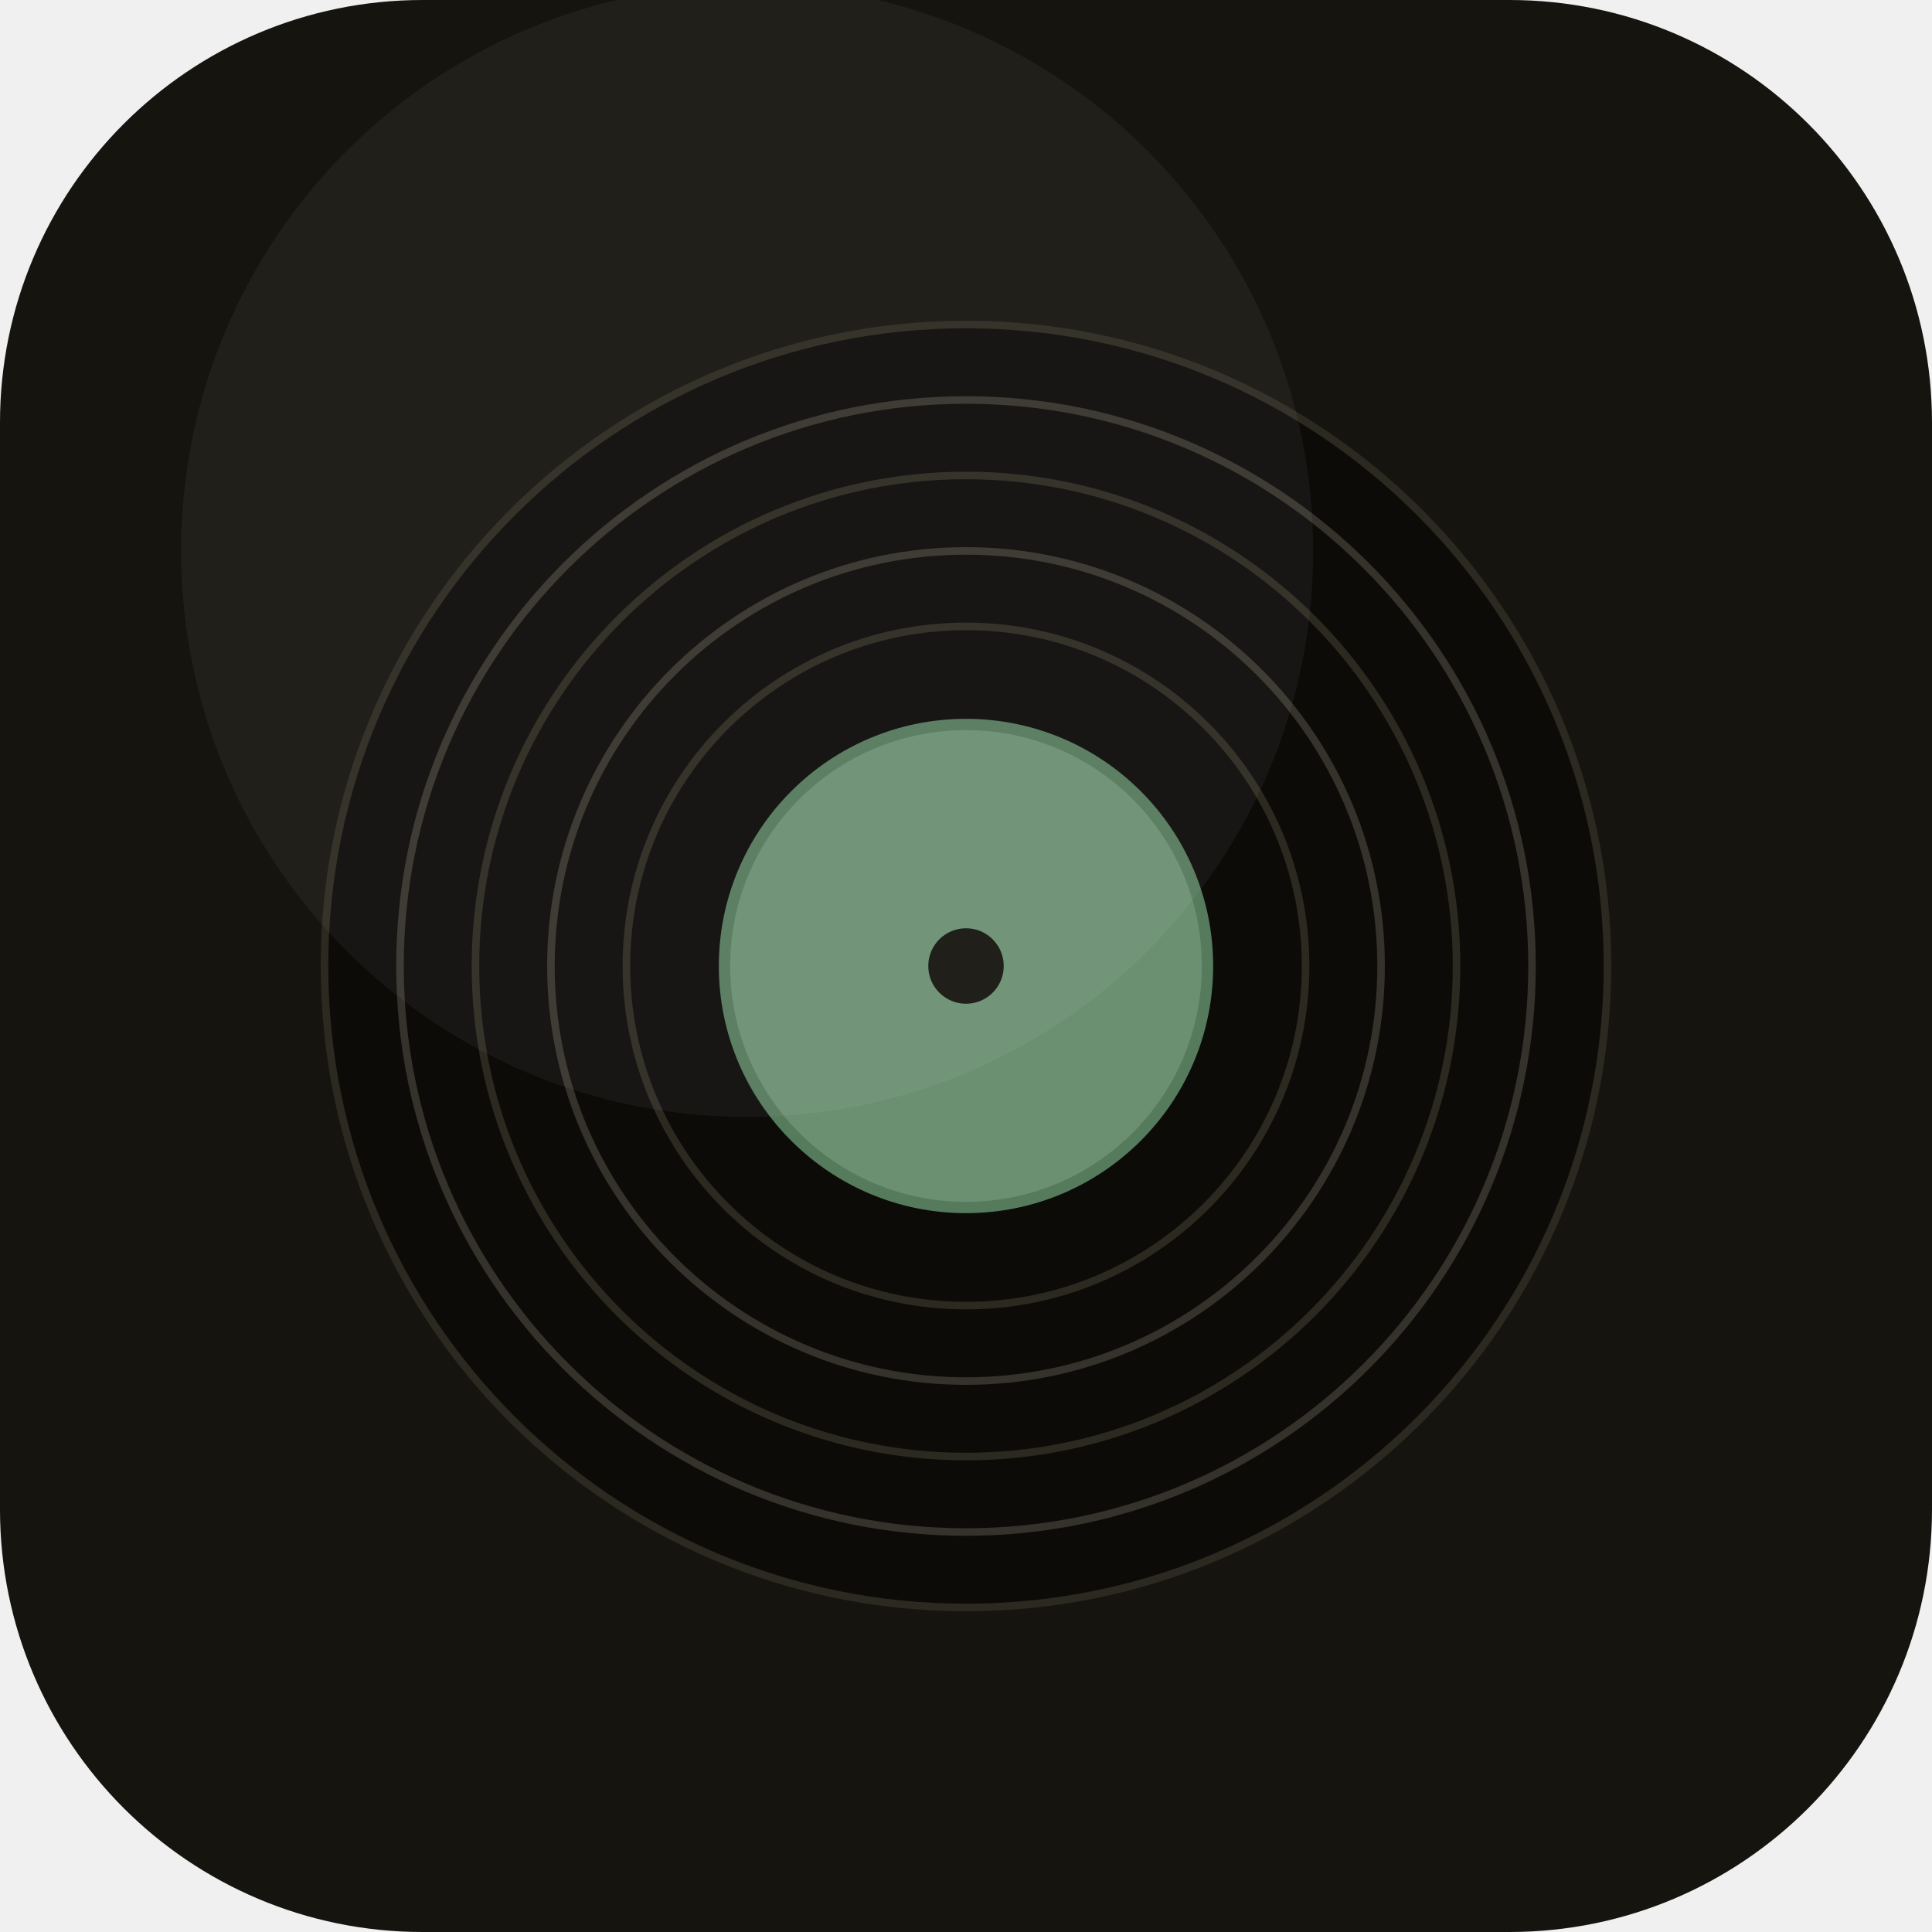
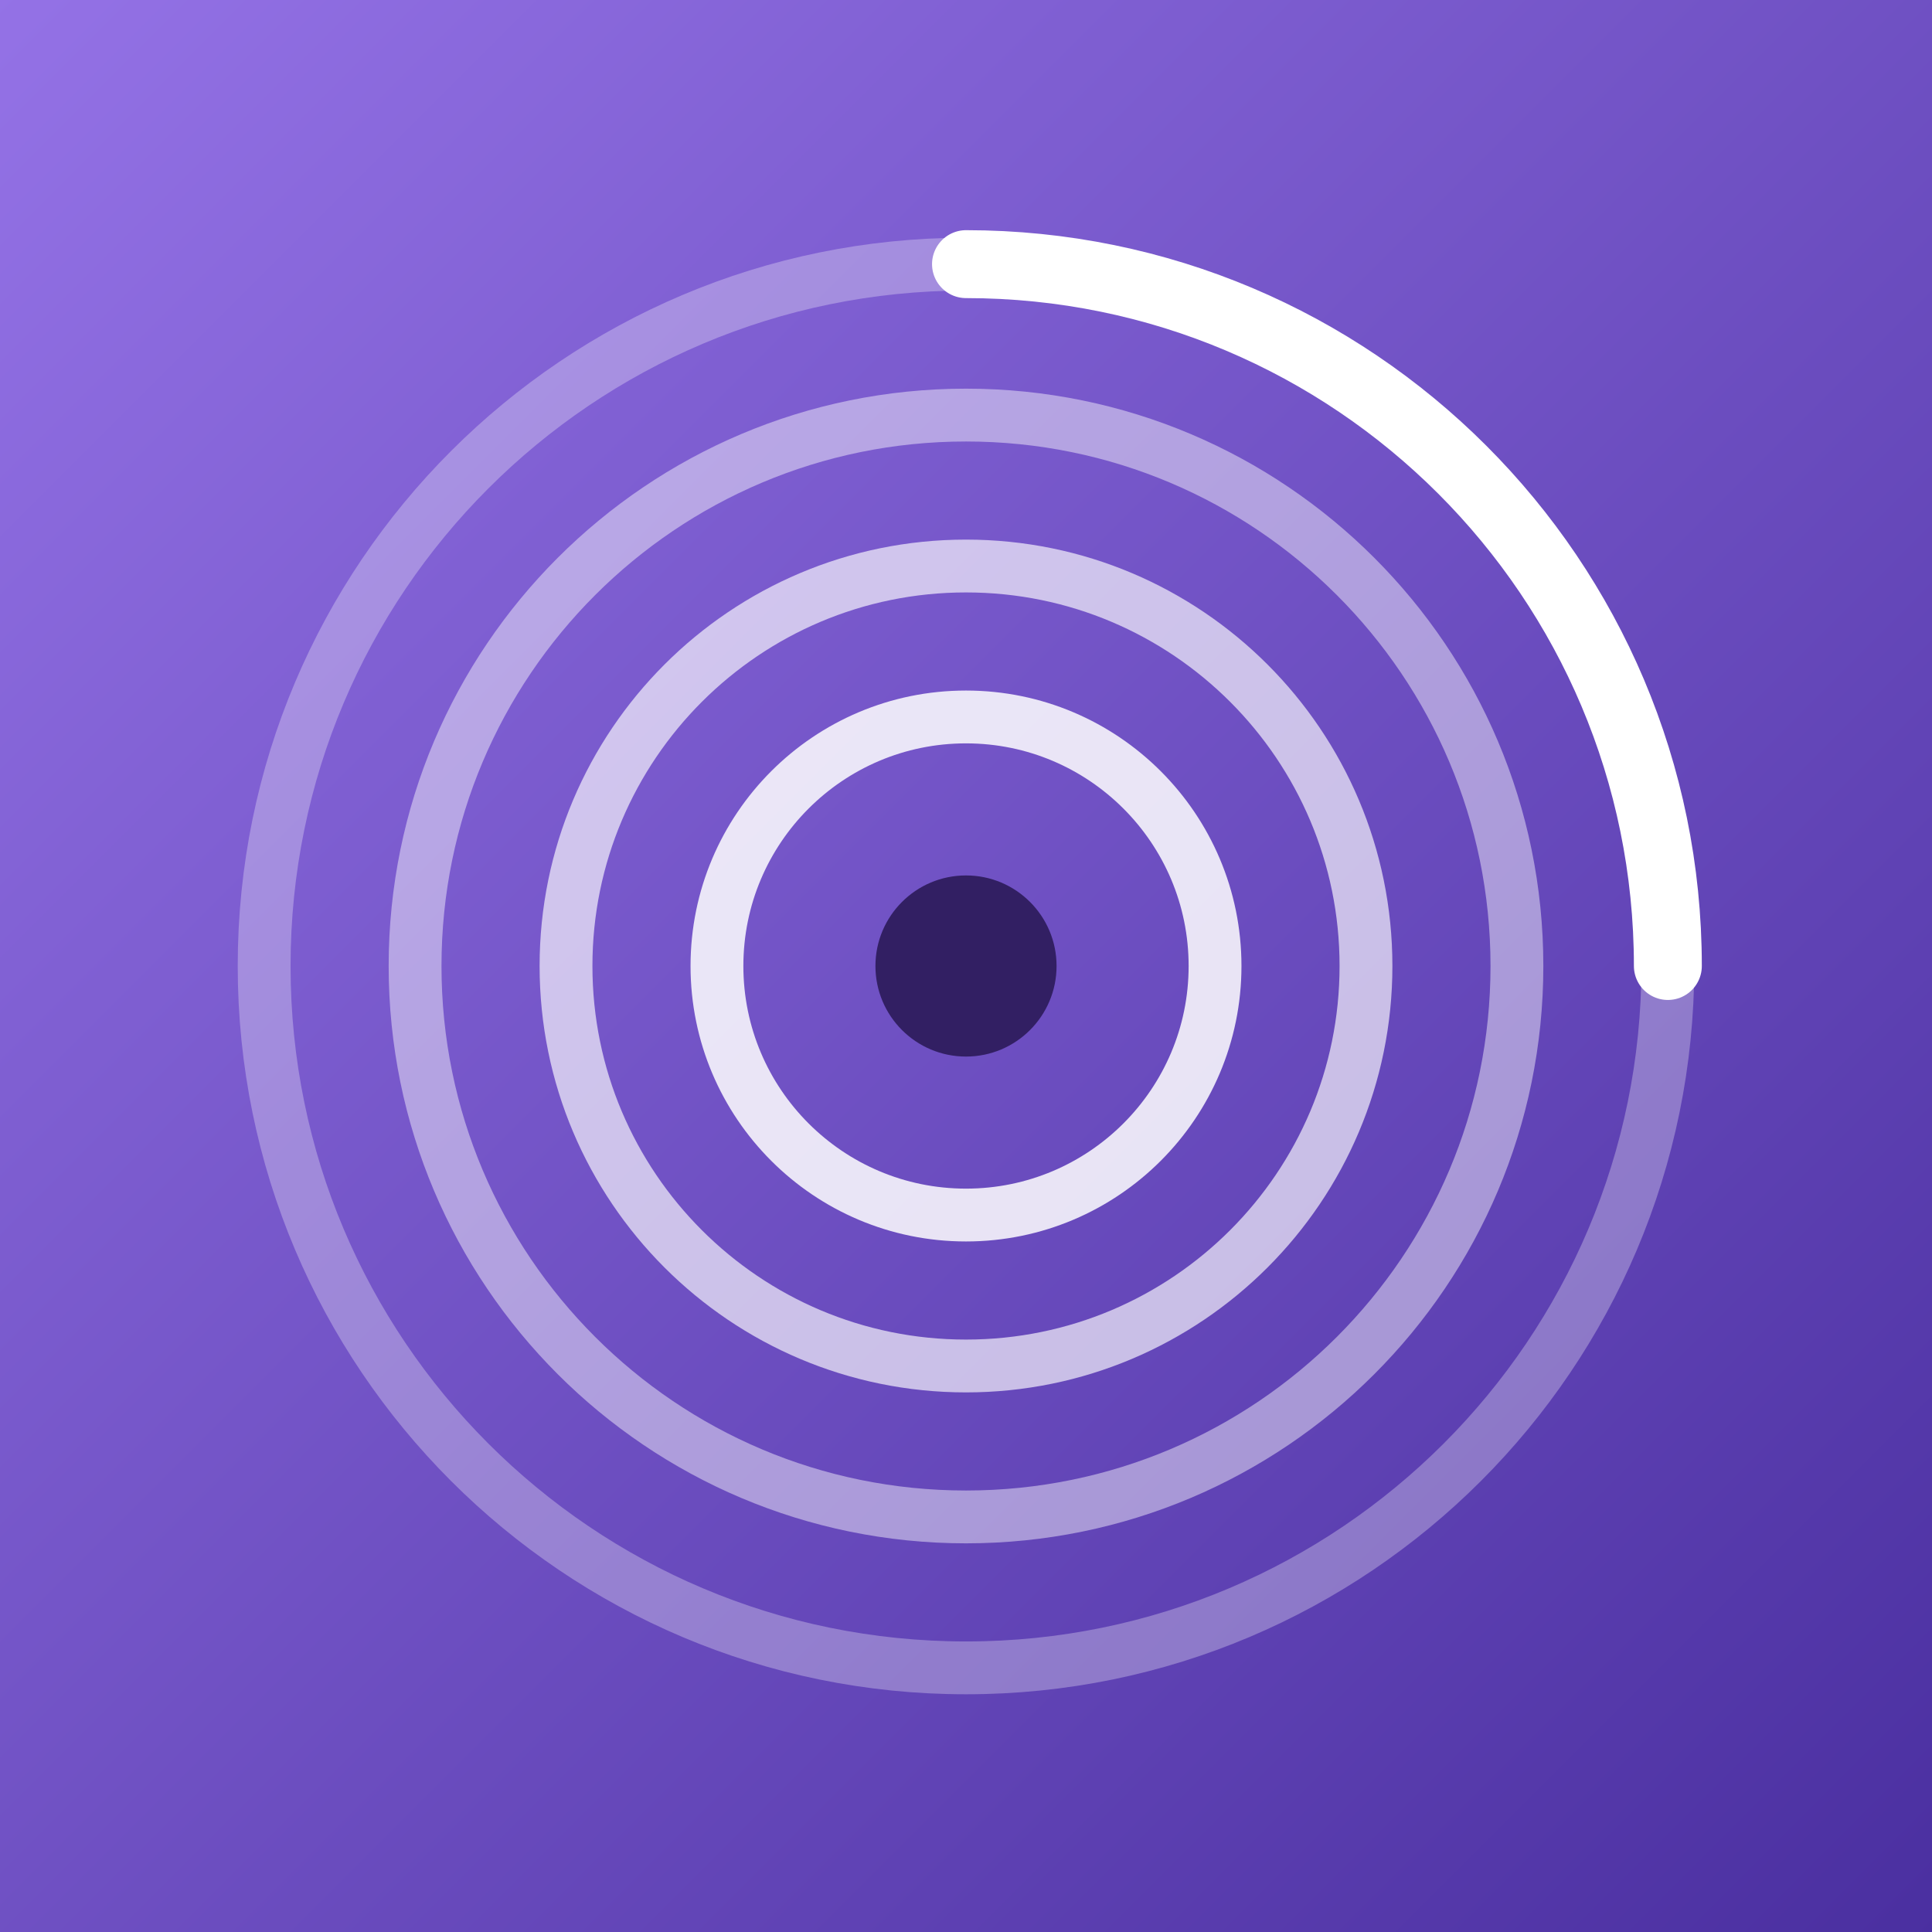
<svg xmlns="http://www.w3.org/2000/svg" width="512" height="512" viewBox="0 0 512 512">
-   <rect width="512" height="512" rx="112" fill="#15140f" />
-   <g transform="translate(256 256)">
-     <circle r="170" fill="#0c0b08" />
-     <circle r="170" fill="none" stroke="#2b2920" stroke-width="2" />
-     <circle r="150" fill="none" stroke="#34322a" stroke-width="2" />
-     <circle r="130" fill="none" stroke="#2b2920" stroke-width="2" />
-     <circle r="110" fill="none" stroke="#34322a" stroke-width="2" />
-     <circle r="90" fill="none" stroke="#2b2920" stroke-width="2" />
-     <circle r="64" fill="#6b8f71" />
-     <circle r="64" fill="none" stroke="#557a5c" stroke-width="3" />
-     <circle r="10" fill="#15140f" />
-     <circle cx="-58" cy="-110" r="150" fill="#ffffff" opacity="0.05" />
+   <defs>
+     <linearGradient id="g" x1="0" y1="0" x2="1" y2="1">
+       <stop offset="0" stop-color="#9472e6" />
+       <stop offset="1" stop-color="#4a2fa0" />
+     </linearGradient>
+   </defs>
+   <rect width="512" height="512" fill="url(#g)" />
+   <g fill="none" stroke="#ffffff">
+     <circle cx="256" cy="256" r="186" stroke-width="14" opacity="0.30" />
+     <circle cx="256" cy="256" r="146" stroke-width="14" opacity="0.45" />
+     <circle cx="256" cy="256" r="106" stroke-width="14" opacity="0.65" />
+     <circle cx="256" cy="256" r="66" stroke-width="14" opacity="0.85" />
  </g>
+   <path d="M256 70 A186 186 0 0 1 442 256" fill="none" stroke="#ffffff" stroke-width="18" stroke-linecap="round" />
+   <circle cx="256" cy="256" r="24" fill="#321f63" />
</svg>
